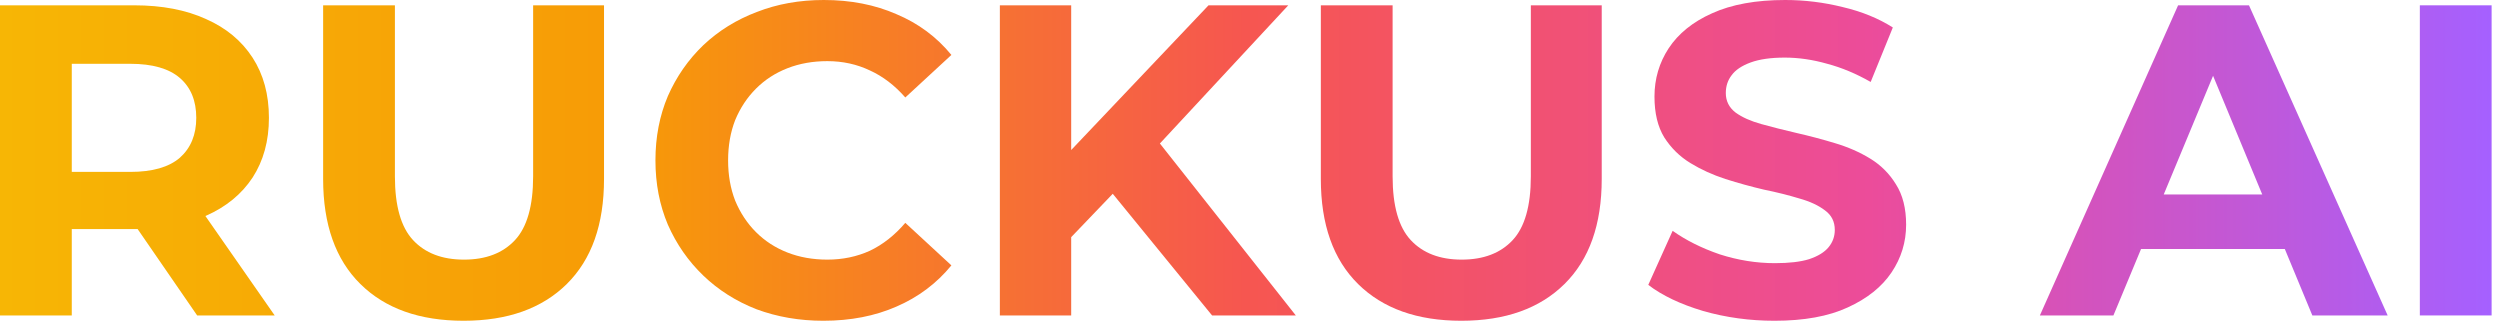
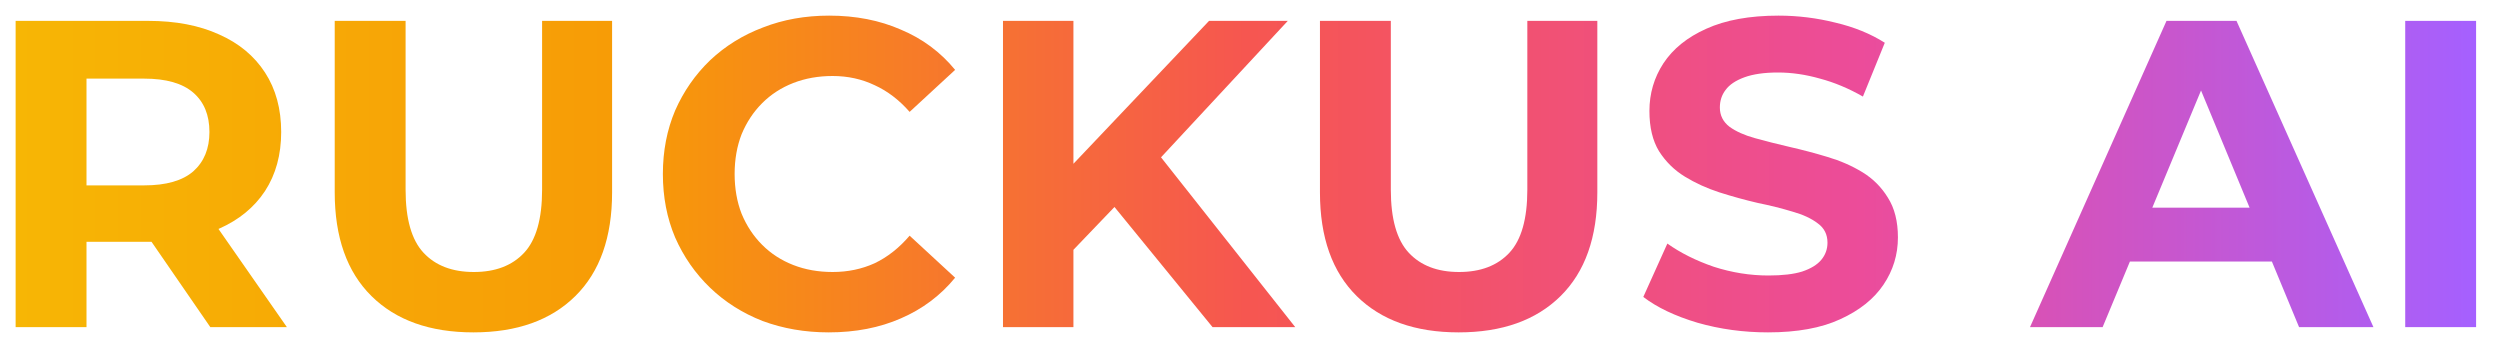
- <svg xmlns="http://www.w3.org/2000/svg" width="158" height="21" viewBox="0 0 158 21" fill="none">
-   <path d="M47.808 19.544C49.115 20.029 50.524 20.272 52.036 20.272C53.754 20.272 55.294 19.973 56.656 19.376C58.038 18.779 59.195 17.911 60.128 16.772L57.216 14.084C56.544 14.868 55.798 15.456 54.976 15.848C54.155 16.221 53.259 16.408 52.288 16.408C51.374 16.408 50.534 16.259 49.768 15.96C49.003 15.661 48.34 15.232 47.78 14.672C47.22 14.112 46.782 13.449 46.464 12.684C46.166 11.919 46.016 11.069 46.016 10.136C46.016 9.203 46.166 8.353 46.464 7.588C46.782 6.823 47.22 6.16 47.78 5.6C48.34 5.04 49.003 4.611 49.768 4.312C50.534 4.013 51.374 3.864 52.288 3.864C53.259 3.864 54.155 4.06 54.976 4.452C55.798 4.825 56.544 5.395 57.216 6.16L60.128 3.472C59.195 2.333 58.038 1.475 56.656 0.896C55.294 0.299 53.763 0 52.064 0C50.534 0 49.124 0.252 47.836 0.756C46.548 1.241 45.419 1.941 44.448 2.856C43.496 3.771 42.75 4.844 42.208 6.076C41.686 7.308 41.424 8.661 41.424 10.136C41.424 11.611 41.686 12.964 42.208 14.196C42.75 15.428 43.496 16.501 44.448 17.416C45.4 18.331 46.52 19.04 47.808 19.544Z" fill="url(#paint0_linear_627_6717)" />
-   <path d="M112.151 20.272C110.583 20.272 109.08 20.067 107.643 19.656C106.206 19.227 105.048 18.676 104.171 18.004L105.711 14.588C106.551 15.185 107.54 15.68 108.679 16.072C109.836 16.445 111.003 16.632 112.179 16.632C113.075 16.632 113.794 16.548 114.335 16.38C114.895 16.193 115.306 15.941 115.567 15.624C115.828 15.307 115.959 14.943 115.959 14.532C115.959 14.009 115.754 13.599 115.343 13.3C114.932 12.983 114.391 12.731 113.719 12.544C113.047 12.339 112.3 12.152 111.479 11.984C110.676 11.797 109.864 11.573 109.043 11.312C108.24 11.051 107.503 10.715 106.831 10.304C106.159 9.893 105.608 9.352 105.179 8.68C104.768 8.008 104.563 7.149 104.563 6.104C104.563 4.984 104.862 3.967 105.459 3.052C106.075 2.119 106.99 1.381 108.203 0.84C109.435 0.28 110.975 0 112.823 0C114.055 0 115.268 0.149 116.463 0.448C117.658 0.728 118.712 1.157 119.627 1.736L118.227 5.18C117.312 4.657 116.398 4.275 115.483 4.032C114.568 3.771 113.672 3.64 112.795 3.64C111.918 3.64 111.199 3.743 110.639 3.948C110.079 4.153 109.678 4.424 109.435 4.76C109.192 5.077 109.071 5.451 109.071 5.88C109.071 6.384 109.276 6.795 109.687 7.112C110.098 7.411 110.639 7.653 111.311 7.84C111.983 8.027 112.72 8.213 113.523 8.4C114.344 8.587 115.156 8.801 115.959 9.044C116.78 9.287 117.527 9.613 118.199 10.024C118.871 10.435 119.412 10.976 119.823 11.648C120.252 12.32 120.467 13.169 120.467 14.196C120.467 15.297 120.159 16.305 119.543 17.22C118.927 18.135 118.003 18.872 116.771 19.432C115.558 19.992 114.018 20.272 112.151 20.272Z" fill="url(#paint1_linear_627_6717)" />
-   <path fill-rule="evenodd" clip-rule="evenodd" d="M137.656 0.336L128.92 19.936H133.568L135.315 15.736H144.4L146.14 19.936H150.9L142.136 0.336H137.656ZM142.974 12.292L139.866 4.791L136.747 12.292H142.974Z" fill="url(#paint2_linear_627_6717)" />
-   <path d="M152.934 0.336V19.936H157.47V0.336H152.934Z" fill="url(#paint3_linear_627_6717)" />
-   <path d="M85.829 17.948C87.397 19.497 89.571 20.272 92.353 20.272C95.134 20.272 97.309 19.497 98.877 17.948C100.445 16.399 101.229 14.187 101.229 11.312V0.336H96.749V11.144C96.749 13.011 96.366 14.355 95.601 15.176C94.835 15.997 93.762 16.408 92.381 16.408C90.999 16.408 89.926 15.997 89.161 15.176C88.395 14.355 88.013 13.011 88.013 11.144V0.336H83.477V11.312C83.477 14.187 84.261 16.399 85.829 17.948Z" fill="url(#paint4_linear_627_6717)" />
-   <path d="M67.699 19.936V14.988L70.326 12.247L76.603 19.936H81.895L73.305 9.069L81.419 0.336H76.379L67.699 9.482V0.336H63.191V19.936H67.699Z" fill="url(#paint5_linear_627_6717)" />
-   <path d="M29.298 20.272C26.517 20.272 24.342 19.497 22.774 17.948C21.206 16.399 20.422 14.187 20.422 11.312V0.336H24.958V11.144C24.958 13.011 25.34 14.355 26.106 15.176C26.871 15.997 27.945 16.408 29.326 16.408C30.707 16.408 31.78 15.997 32.546 15.176C33.311 14.355 33.694 13.011 33.694 11.144V0.336H38.174V11.312C38.174 14.187 37.39 16.399 35.822 17.948C34.254 19.497 32.079 20.272 29.298 20.272Z" fill="url(#paint6_linear_627_6717)" />
-   <path fill-rule="evenodd" clip-rule="evenodd" d="M0 0.336V19.936H4.536V14.476H8.484C8.555 14.476 8.627 14.476 8.697 14.475L12.46 19.936H17.36L12.982 13.653C12.994 13.647 13.007 13.642 13.02 13.636C14.289 13.076 15.269 12.273 15.96 11.228C16.651 10.164 16.996 8.904 16.996 7.448C16.996 5.973 16.651 4.704 15.96 3.64C15.269 2.576 14.289 1.764 13.02 1.204C11.751 0.625 10.239 0.336 8.484 0.336H0ZM4.536 10.864H8.232C9.632 10.864 10.677 10.565 11.368 9.968C12.059 9.352 12.404 8.512 12.404 7.448C12.404 6.365 12.059 5.525 11.368 4.928C10.677 4.331 9.632 4.032 8.232 4.032H4.536V10.864Z" fill="url(#paint7_linear_627_6717)" />
+ <svg xmlns="http://www.w3.org/2000/svg" width="160" height="22" viewBox="0 0 160 22" fill="none">
+   <path d="M48.808 20.544C50.115 21.029 51.524 21.272 53.036 21.272C54.754 21.272 56.294 20.973 57.656 20.376C59.038 19.779 60.195 18.911 61.128 17.772L58.216 15.084C57.544 15.868 56.798 16.456 55.976 16.848C55.155 17.221 54.259 17.408 53.288 17.408C52.374 17.408 51.534 17.259 50.768 16.96C50.003 16.661 49.34 16.232 48.78 15.672C48.22 15.112 47.782 14.449 47.464 13.684C47.166 12.919 47.016 12.069 47.016 11.136C47.016 10.203 47.166 9.353 47.464 8.588C47.782 7.823 48.22 7.16 48.78 6.6C49.34 6.04 50.003 5.611 50.768 5.312C51.534 5.013 52.374 4.864 53.288 4.864C54.259 4.864 55.155 5.06 55.976 5.452C56.798 5.825 57.544 6.395 58.216 7.16L61.128 4.472C60.195 3.333 59.038 2.475 57.656 1.896C56.294 1.299 54.763 1 53.064 1C51.534 1 50.124 1.252 48.836 1.756C47.548 2.241 46.419 2.941 45.448 3.856C44.496 4.771 43.75 5.844 43.208 7.076C42.686 8.308 42.424 9.661 42.424 11.136C42.424 12.611 42.686 13.964 43.208 15.196C43.75 16.428 44.496 17.501 45.448 18.416C46.4 19.331 47.52 20.04 48.808 20.544Z" fill="url(#paint0_linear_794_7723)" />
+   <path d="M113.151 21.272C111.583 21.272 110.08 21.067 108.643 20.656C107.206 20.227 106.048 19.676 105.171 19.004L106.711 15.588C107.551 16.185 108.54 16.68 109.679 17.072C110.836 17.445 112.003 17.632 113.179 17.632C114.075 17.632 114.794 17.548 115.335 17.38C115.895 17.193 116.306 16.941 116.567 16.624C116.828 16.307 116.959 15.943 116.959 15.532C116.959 15.009 116.754 14.599 116.343 14.3C115.932 13.983 115.391 13.731 114.719 13.544C114.047 13.339 113.3 13.152 112.479 12.984C111.676 12.797 110.864 12.573 110.043 12.312C109.24 12.051 108.503 11.715 107.831 11.304C107.159 10.893 106.608 10.352 106.179 9.68C105.768 9.008 105.563 8.149 105.563 7.104C105.563 5.984 105.862 4.967 106.459 4.052C107.075 3.119 107.99 2.381 109.203 1.84C110.435 1.28 111.975 1 113.823 1C115.055 1 116.268 1.149 117.463 1.448C118.658 1.728 119.712 2.157 120.627 2.736L119.227 6.18C118.312 5.657 117.398 5.275 116.483 5.032C115.568 4.771 114.672 4.64 113.795 4.64C112.918 4.64 112.199 4.743 111.639 4.948C111.079 5.153 110.678 5.424 110.435 5.76C110.192 6.077 110.071 6.451 110.071 6.88C110.071 7.384 110.276 7.795 110.687 8.112C111.098 8.411 111.639 8.653 112.311 8.84C112.983 9.027 113.72 9.213 114.523 9.4C115.344 9.587 116.156 9.801 116.959 10.044C117.78 10.287 118.527 10.613 119.199 11.024C119.871 11.435 120.412 11.976 120.823 12.648C121.252 13.32 121.467 14.169 121.467 15.196C121.467 16.297 121.159 17.305 120.543 18.22C119.927 19.135 119.003 19.872 117.771 20.432C116.558 20.992 115.018 21.272 113.151 21.272Z" fill="url(#paint1_linear_794_7723)" />
+   <path fill-rule="evenodd" clip-rule="evenodd" d="M138.656 1.336L129.92 20.936H134.568L136.315 16.736H145.4L147.14 20.936H151.9L143.136 1.336H138.656ZM143.974 13.292L140.866 5.791L137.747 13.292H143.974Z" fill="url(#paint2_linear_794_7723)" />
+   <path d="M153.934 1.336V20.936H158.47V1.336H153.934Z" fill="url(#paint3_linear_794_7723)" />
+   <path d="M86.829 18.948C88.397 20.497 90.571 21.272 93.353 21.272C96.134 21.272 98.309 20.497 99.877 18.948C101.445 17.399 102.229 15.187 102.229 12.312V1.336H97.749V12.144C97.749 14.011 97.366 15.355 96.601 16.176C95.835 16.997 94.762 17.408 93.381 17.408C91.999 17.408 90.926 16.997 90.161 16.176C89.395 15.355 89.013 14.011 89.013 12.144V1.336H84.477V12.312C84.477 15.187 85.261 17.399 86.829 18.948Z" fill="url(#paint4_linear_794_7723)" />
+   <path d="M68.699 20.936V15.988L71.326 13.247L77.603 20.936H82.895L74.305 10.069L82.419 1.336H77.379L68.699 10.482V1.336H64.191V20.936H68.699Z" fill="url(#paint5_linear_794_7723)" />
+   <path d="M30.298 21.272C27.517 21.272 25.342 20.497 23.774 18.948C22.206 17.399 21.422 15.187 21.422 12.312V1.336H25.958V12.144C25.958 14.011 26.34 15.355 27.106 16.176C27.871 16.997 28.945 17.408 30.326 17.408C31.707 17.408 32.781 16.997 33.546 16.176C34.311 15.355 34.694 14.011 34.694 12.144V1.336H39.174V12.312C39.174 15.187 38.39 17.399 36.822 18.948C35.254 20.497 33.079 21.272 30.298 21.272Z" fill="url(#paint6_linear_794_7723)" />
+   <path fill-rule="evenodd" clip-rule="evenodd" d="M1 1.336V20.936H5.536V15.476H9.484C9.555 15.476 9.627 15.476 9.697 15.475L13.46 20.936H18.36L13.982 14.653C13.994 14.647 14.007 14.642 14.02 14.636C15.289 14.076 16.269 13.273 16.96 12.228C17.651 11.164 17.996 9.904 17.996 8.448C17.996 6.973 17.651 5.704 16.96 4.64C16.269 3.576 15.289 2.764 14.02 2.204C12.751 1.625 11.239 1.336 9.484 1.336H1ZM5.536 11.864H9.232C10.632 11.864 11.677 11.565 12.368 10.968C13.059 10.352 13.404 9.512 13.404 8.448C13.404 7.365 13.059 6.525 12.368 5.928C11.677 5.331 10.632 5.032 9.232 5.032H5.536V11.864Z" fill="url(#paint7_linear_794_7723)" />
  <defs>
-     <linearGradient id="paint0_linear_627_6717" x1="0" y1="10.136" x2="157.47" y2="10.136" gradientUnits="userSpaceOnUse">
+     <linearGradient id="paint0_linear_794_7723" x1="1" y1="11.136" x2="158.47" y2="11.136" gradientUnits="userSpaceOnUse">
      <stop stop-color="#F7B605" />
      <stop offset="0.25" stop-color="#F79B06" />
      <stop offset="0.5" stop-color="#F65650" />
      <stop offset="0.75" stop-color="#EC4C9A" />
      <stop offset="1" stop-color="#A560FF" />
    </linearGradient>
-     <linearGradient id="paint1_linear_627_6717" x1="0" y1="10.136" x2="157.47" y2="10.136" gradientUnits="userSpaceOnUse">
+     <linearGradient id="paint1_linear_794_7723" x1="1" y1="11.136" x2="158.47" y2="11.136" gradientUnits="userSpaceOnUse">
      <stop stop-color="#F7B605" />
      <stop offset="0.25" stop-color="#F79B06" />
      <stop offset="0.5" stop-color="#F65650" />
      <stop offset="0.75" stop-color="#EC4C9A" />
      <stop offset="1" stop-color="#A560FF" />
    </linearGradient>
-     <linearGradient id="paint2_linear_627_6717" x1="0" y1="10.136" x2="157.47" y2="10.136" gradientUnits="userSpaceOnUse">
+     <linearGradient id="paint2_linear_794_7723" x1="1" y1="11.136" x2="158.47" y2="11.136" gradientUnits="userSpaceOnUse">
      <stop stop-color="#F7B605" />
      <stop offset="0.25" stop-color="#F79B06" />
      <stop offset="0.5" stop-color="#F65650" />
      <stop offset="0.75" stop-color="#EC4C9A" />
      <stop offset="1" stop-color="#A560FF" />
    </linearGradient>
-     <linearGradient id="paint3_linear_627_6717" x1="0" y1="10.136" x2="157.47" y2="10.136" gradientUnits="userSpaceOnUse">
+     <linearGradient id="paint3_linear_794_7723" x1="1" y1="11.136" x2="158.47" y2="11.136" gradientUnits="userSpaceOnUse">
      <stop stop-color="#F7B605" />
      <stop offset="0.25" stop-color="#F79B06" />
      <stop offset="0.5" stop-color="#F65650" />
      <stop offset="0.75" stop-color="#EC4C9A" />
      <stop offset="1" stop-color="#A560FF" />
    </linearGradient>
-     <linearGradient id="paint4_linear_627_6717" x1="0" y1="10.136" x2="157.47" y2="10.136" gradientUnits="userSpaceOnUse">
+     <linearGradient id="paint4_linear_794_7723" x1="1" y1="11.136" x2="158.47" y2="11.136" gradientUnits="userSpaceOnUse">
      <stop stop-color="#F7B605" />
      <stop offset="0.25" stop-color="#F79B06" />
      <stop offset="0.5" stop-color="#F65650" />
      <stop offset="0.75" stop-color="#EC4C9A" />
      <stop offset="1" stop-color="#A560FF" />
    </linearGradient>
-     <linearGradient id="paint5_linear_627_6717" x1="0" y1="10.136" x2="157.47" y2="10.136" gradientUnits="userSpaceOnUse">
+     <linearGradient id="paint5_linear_794_7723" x1="1" y1="11.136" x2="158.47" y2="11.136" gradientUnits="userSpaceOnUse">
      <stop stop-color="#F7B605" />
      <stop offset="0.25" stop-color="#F79B06" />
      <stop offset="0.5" stop-color="#F65650" />
      <stop offset="0.75" stop-color="#EC4C9A" />
      <stop offset="1" stop-color="#A560FF" />
    </linearGradient>
-     <linearGradient id="paint6_linear_627_6717" x1="0" y1="10.136" x2="157.47" y2="10.136" gradientUnits="userSpaceOnUse">
+     <linearGradient id="paint6_linear_794_7723" x1="1" y1="11.136" x2="158.47" y2="11.136" gradientUnits="userSpaceOnUse">
      <stop stop-color="#F7B605" />
      <stop offset="0.25" stop-color="#F79B06" />
      <stop offset="0.5" stop-color="#F65650" />
      <stop offset="0.75" stop-color="#EC4C9A" />
      <stop offset="1" stop-color="#A560FF" />
    </linearGradient>
-     <linearGradient id="paint7_linear_627_6717" x1="0" y1="10.136" x2="157.47" y2="10.136" gradientUnits="userSpaceOnUse">
+     <linearGradient id="paint7_linear_794_7723" x1="1" y1="11.136" x2="158.47" y2="11.136" gradientUnits="userSpaceOnUse">
      <stop stop-color="#F7B605" />
      <stop offset="0.25" stop-color="#F79B06" />
      <stop offset="0.5" stop-color="#F65650" />
      <stop offset="0.75" stop-color="#EC4C9A" />
      <stop offset="1" stop-color="#A560FF" />
    </linearGradient>
  </defs>
</svg>
